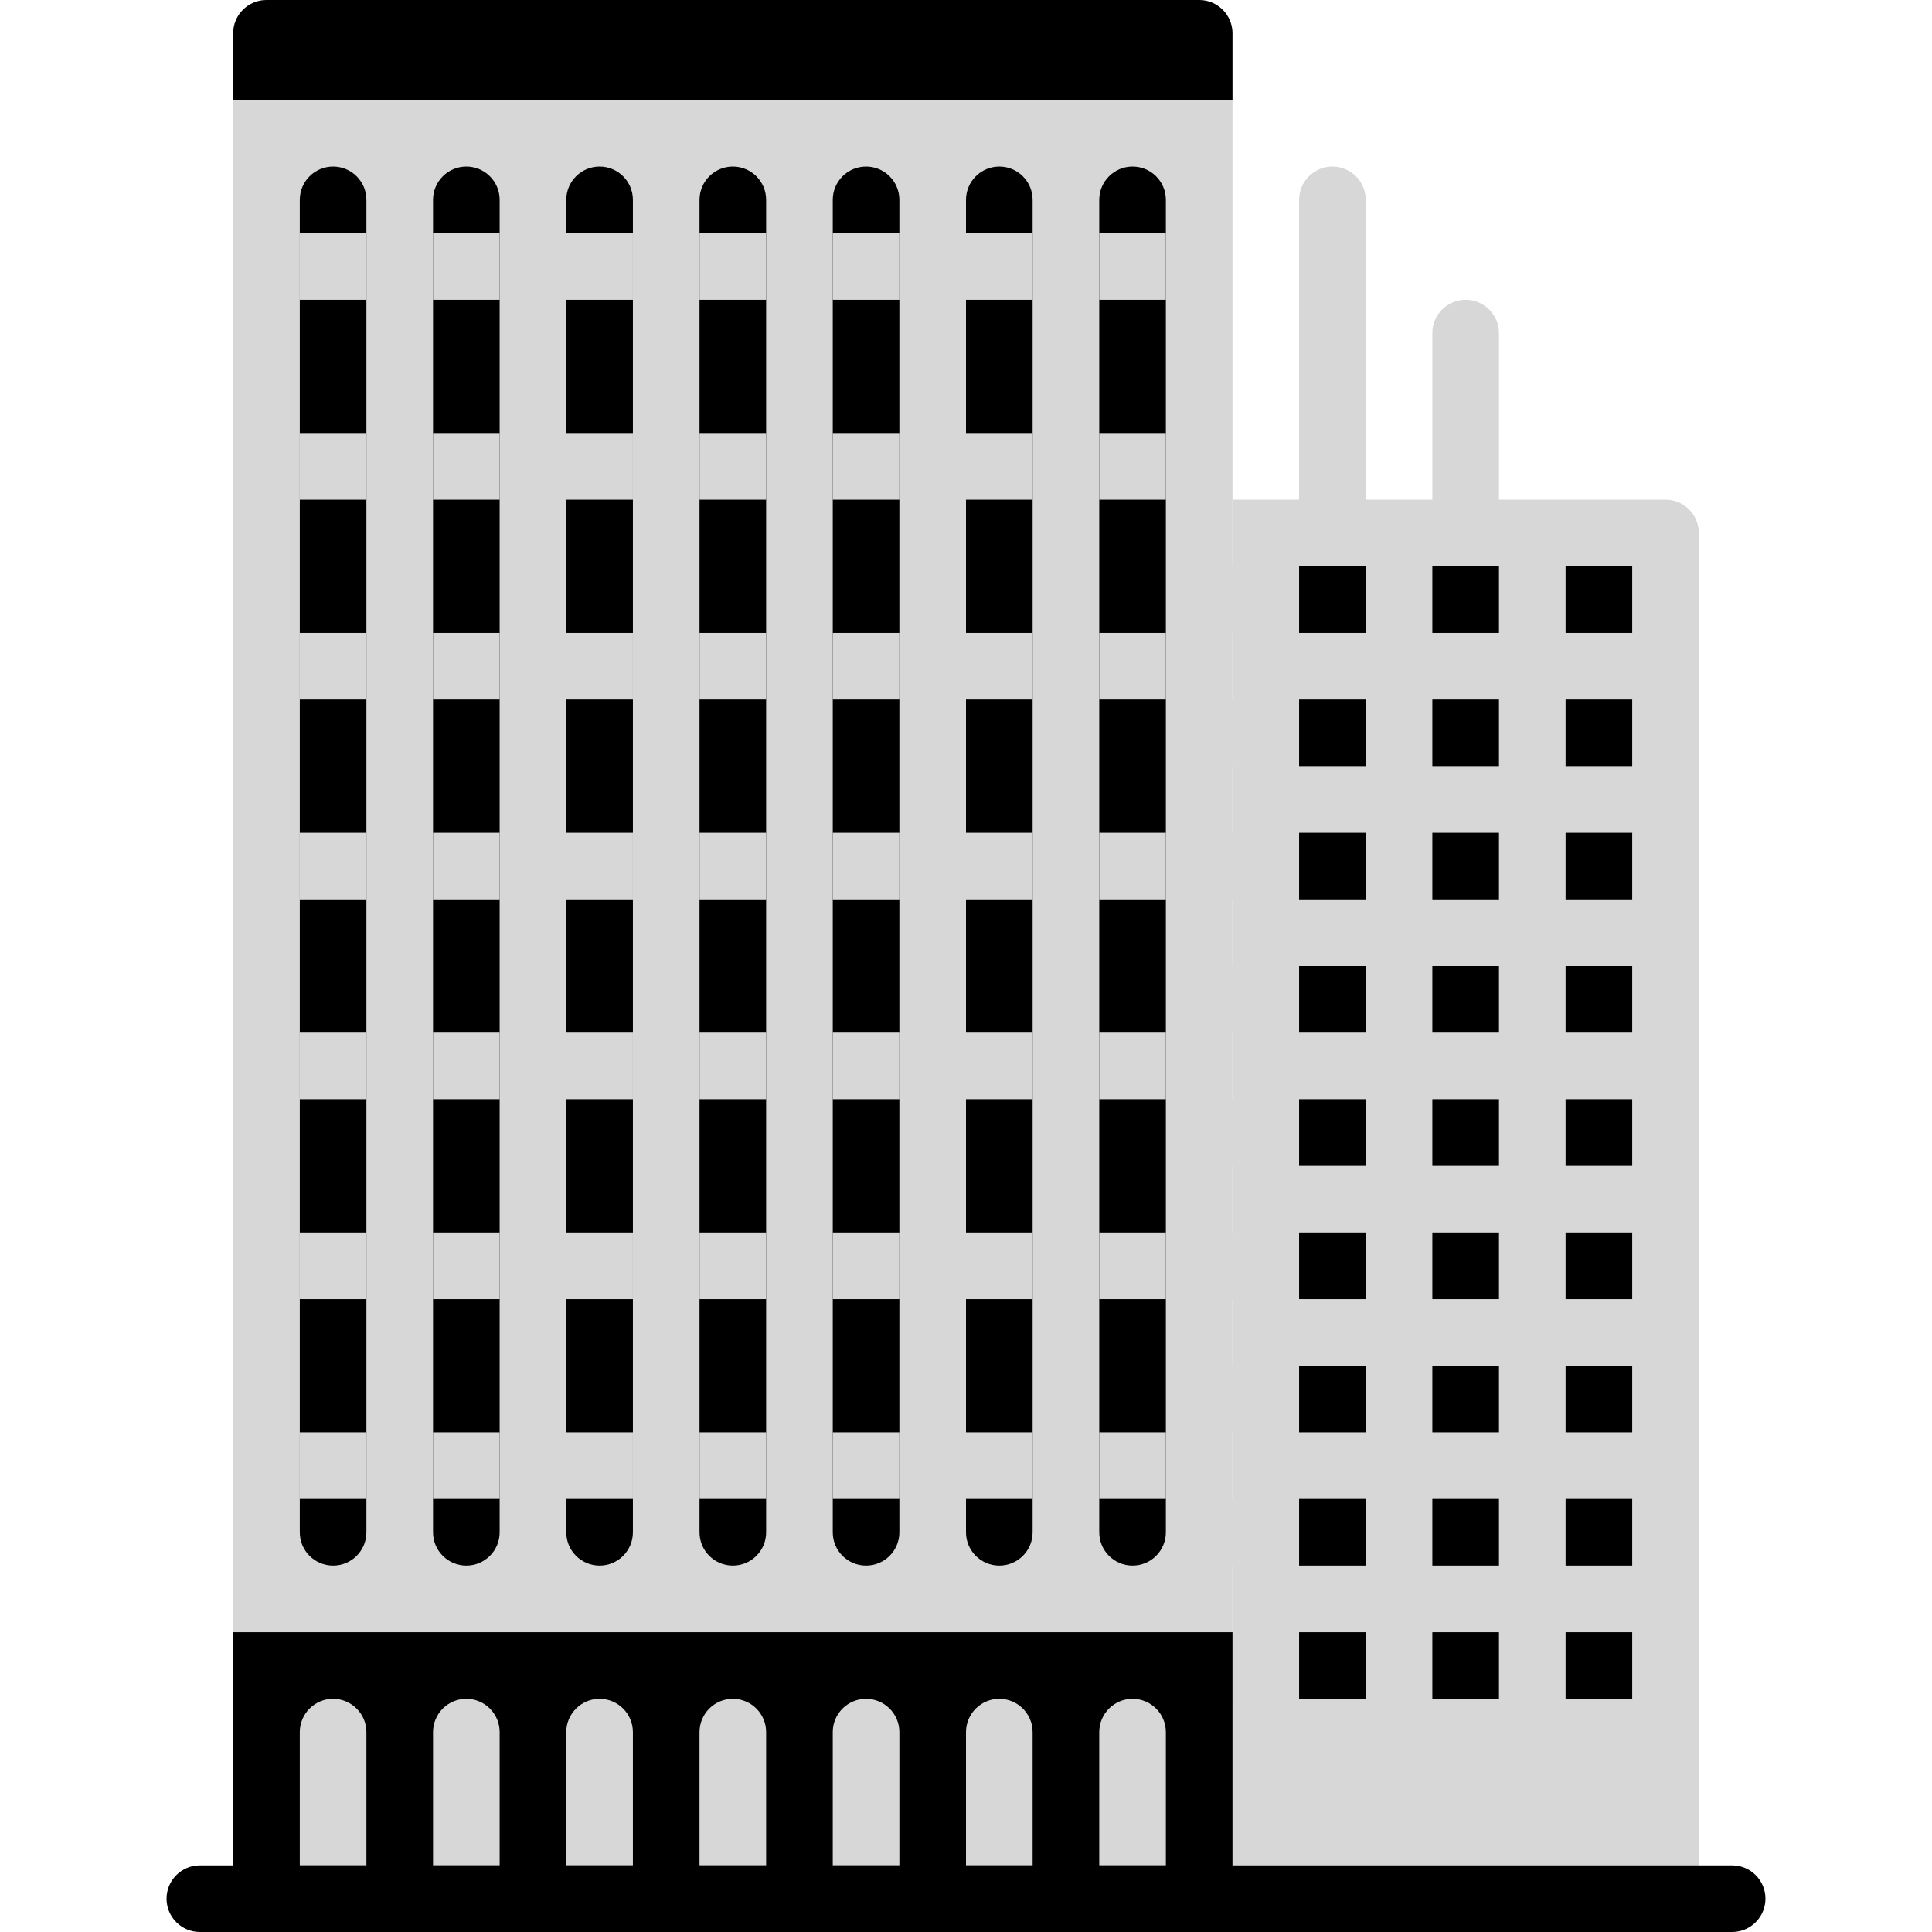
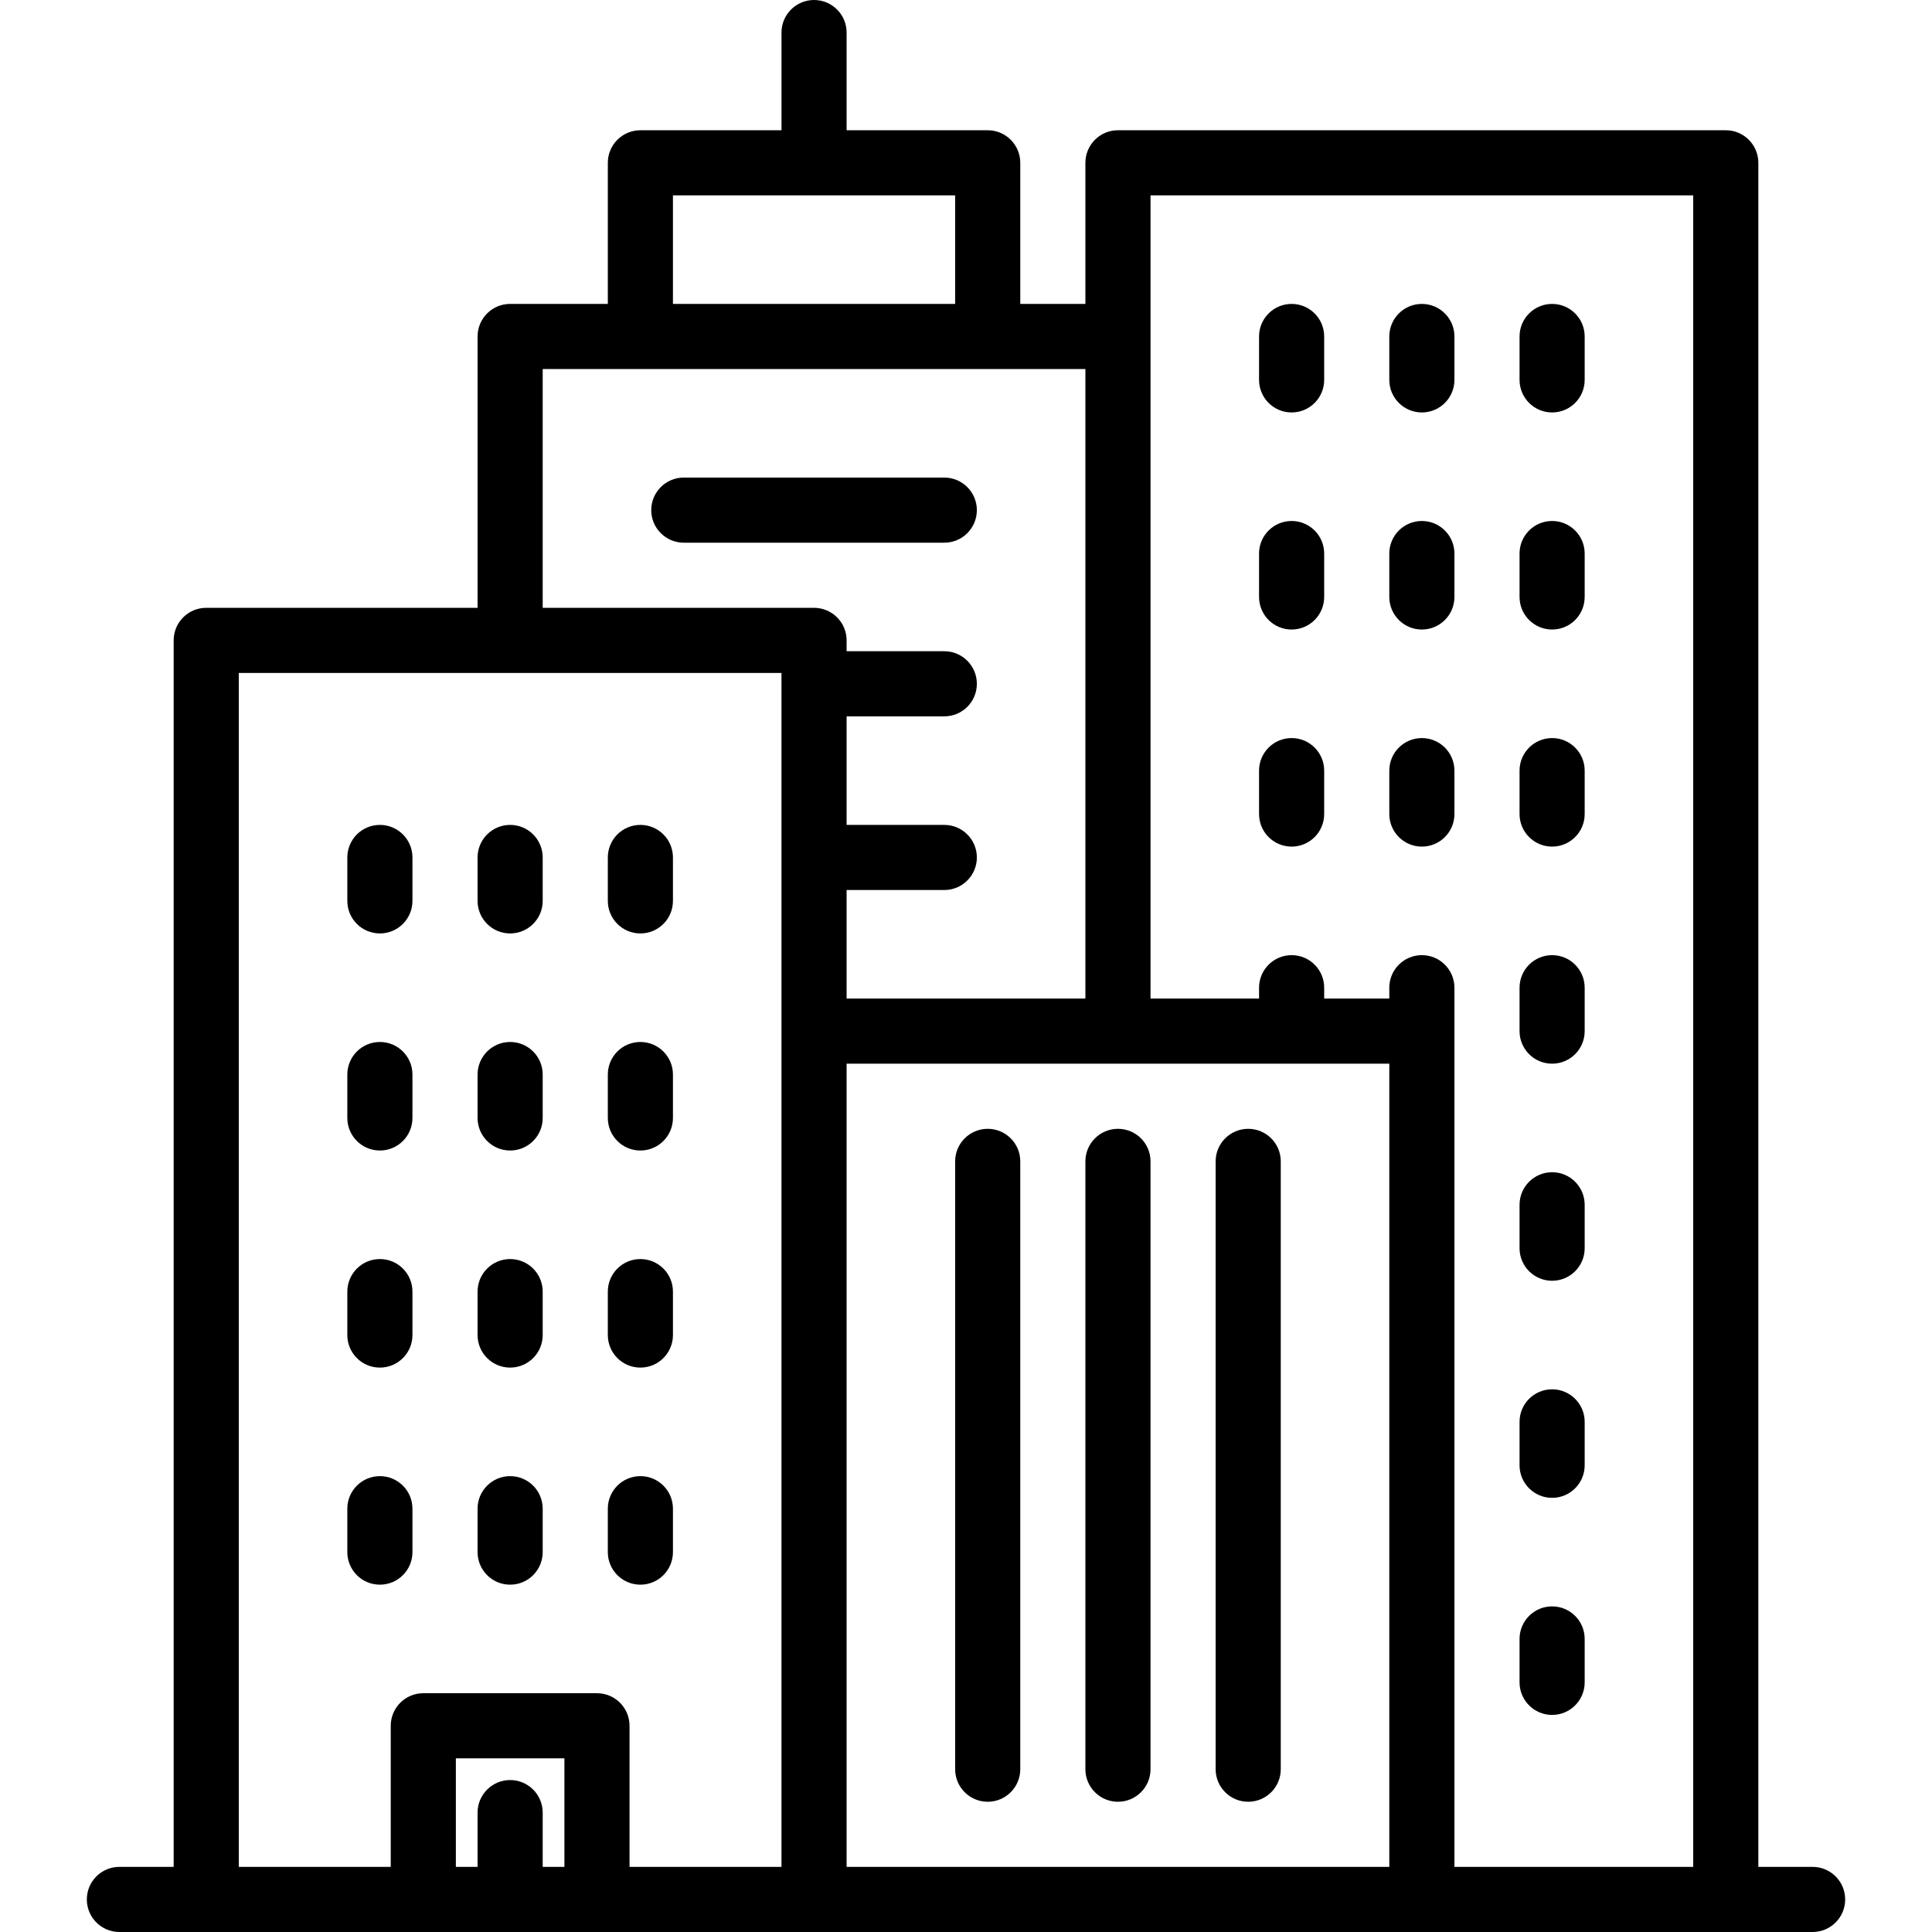
<svg xmlns="http://www.w3.org/2000/svg" version="1.1" id="Layer_1" x="0px" y="0px" viewBox="0 0 512 512" style="enable-background:new 0 0 512 512;" xml:space="preserve">
  <g>
-     <path style="fill:#d7d7d7;" d="M353.103,44.138L353.103,44.138c-4.875,0-8.828,3.953-8.828,8.828v97.103h17.655V52.966   C361.931,48.09,357.978,44.138,353.103,44.138z" />
-     <path style="fill:#d7d7d7;" d="M388.414,79.448L388.414,79.448c-4.875,0-8.828,3.953-8.828,8.828v97.103h17.655V88.276   C397.241,83.401,393.289,79.448,388.414,79.448z" />
-   </g>
-   <path style="fill:#d7d7d7;" d="M326.621,132.414h114.759c4.875,0,8.828,3.953,8.828,8.828v361.931H326.621V132.414z" />
-   <g>
-     <rect x="326.621" y="467.862" style="fill:#d7d7d7;" width="123.586" height="35.31" />
-     <rect x="317.793" y="432.552" style="fill:#d7d7d7;" width="132.414" height="17.655" />
-   </g>
-   <g>
-     <rect x="414.897" y="432.552" style="fill:#000000;" width="17.655" height="17.655" />
-     <rect x="344.276" y="432.552" style="fill:#000000;" width="17.655" height="17.655" />
-     <rect x="379.586" y="432.552" style="fill:#000000;" width="17.655" height="17.655" />
-   </g>
-   <rect x="317.793" y="397.241" style="fill:#d7d7d7;" width="132.414" height="17.655" />
-   <g>
-     <rect x="414.897" y="397.241" style="fill:#000000;" width="17.655" height="17.655" />
-     <rect x="344.276" y="397.241" style="fill:#000000;" width="17.655" height="17.655" />
-     <rect x="379.586" y="397.241" style="fill:#000000;" width="17.655" height="17.655" />
-   </g>
-   <rect x="317.793" y="361.931" style="fill:#d7d7d7;" width="132.414" height="17.655" />
-   <g>
-     <rect x="414.897" y="361.931" style="fill:#000000;" width="17.655" height="17.655" />
-     <rect x="344.276" y="361.931" style="fill:#000000;" width="17.655" height="17.655" />
-     <rect x="379.586" y="361.931" style="fill:#000000;" width="17.655" height="17.655" />
-   </g>
-   <rect x="317.793" y="326.621" style="fill:#d7d7d7;" width="132.414" height="17.655" />
-   <g>
-     <rect x="414.897" y="326.621" style="fill:#000000;" width="17.655" height="17.655" />
-     <rect x="344.276" y="326.621" style="fill:#000000;" width="17.655" height="17.655" />
-     <rect x="379.586" y="326.621" style="fill:#000000;" width="17.655" height="17.655" />
-   </g>
-   <rect x="317.793" y="291.31" style="fill:#d7d7d7;" width="132.414" height="17.655" />
-   <g>
-     <rect x="414.897" y="291.31" style="fill:#000000;" width="17.655" height="17.655" />
-     <rect x="344.276" y="291.31" style="fill:#000000;" width="17.655" height="17.655" />
-     <rect x="379.586" y="291.31" style="fill:#000000;" width="17.655" height="17.655" />
-   </g>
-   <rect x="317.793" y="256" style="fill:#d7d7d7;" width="132.414" height="17.655" />
-   <g>
-     <rect x="414.897" y="256" style="fill:#000000;" width="17.655" height="17.655" />
-     <rect x="344.276" y="256" style="fill:#000000;" width="17.655" height="17.655" />
-     <rect x="379.586" y="256" style="fill:#000000;" width="17.655" height="17.655" />
-   </g>
-   <rect x="317.793" y="220.69" style="fill:#d7d7d7;" width="132.414" height="17.655" />
-   <g>
-     <rect x="414.897" y="220.69" style="fill:#000000;" width="17.655" height="17.655" />
-     <rect x="344.276" y="220.69" style="fill:#000000;" width="17.655" height="17.655" />
-     <rect x="379.586" y="220.69" style="fill:#000000;" width="17.655" height="17.655" />
-   </g>
-   <rect x="317.793" y="185.379" style="fill:#d7d7d7;" width="132.414" height="17.655" />
-   <g>
-     <rect x="414.897" y="185.379" style="fill:#000000;" width="17.655" height="17.655" />
-     <rect x="344.276" y="185.379" style="fill:#000000;" width="17.655" height="17.655" />
-     <rect x="379.586" y="185.379" style="fill:#000000;" width="17.655" height="17.655" />
-   </g>
-   <rect x="317.793" y="150.069" style="fill:#d7d7d7;" width="132.414" height="17.655" />
-   <g>
-     <rect x="414.897" y="150.069" style="fill:#000000;" width="17.655" height="17.655" />
-     <rect x="344.276" y="150.069" style="fill:#000000;" width="17.655" height="17.655" />
-     <rect x="379.586" y="150.069" style="fill:#000000;" width="17.655" height="17.655" />
-   </g>
-   <path style="fill:#d7d7d7;" d="M326.621,503.172H61.793V8.828C61.793,3.953,65.746,0,70.621,0h247.172  c4.875,0,8.828,3.953,8.828,8.828V503.172z" />
-   <path style="fill:#000000;" d="M88.276,414.897L88.276,414.897c-4.875,0-8.828-3.953-8.828-8.828V52.966  c0-4.875,3.953-8.828,8.828-8.828l0,0c4.875,0,8.828,3.953,8.828,8.828v353.103C97.103,410.944,93.151,414.897,88.276,414.897z" />
-   <rect x="61.793" y="432.552" style="fill:000000;" width="264.828" height="70.621" />
-   <path style="fill:#d7d7d7;" d="M97.103,494.345v-35.31c0-4.875-3.953-8.828-8.828-8.828c-4.875,0-8.828,3.953-8.828,8.828v35.31  H97.103z" />
-   <path style="fill:#000000;" d="M123.586,414.897L123.586,414.897c-4.875,0-8.828-3.953-8.828-8.828V52.966  c0-4.875,3.953-8.828,8.828-8.828l0,0c4.875,0,8.828,3.953,8.828,8.828v353.103C132.414,410.944,128.461,414.897,123.586,414.897z" />
-   <path style="fill:#d7d7d7;" d="M132.414,494.345v-35.31c0-4.875-3.953-8.828-8.828-8.828c-4.875,0-8.828,3.953-8.828,8.828v35.31  H132.414z" />
-   <path style="fill:#000000;" d="M158.897,414.897L158.897,414.897c-4.875,0-8.828-3.953-8.828-8.828V52.966  c0-4.875,3.953-8.828,8.828-8.828l0,0c4.875,0,8.828,3.953,8.828,8.828v353.103C167.724,410.944,163.772,414.897,158.897,414.897z" />
-   <path style="fill:#d7d7d7;" d="M167.724,494.345v-35.31c0-4.875-3.953-8.828-8.828-8.828c-4.875,0-8.828,3.953-8.828,8.828v35.31  H167.724z" />
-   <path style="fill:#000000;" d="M194.207,414.897L194.207,414.897c-4.875,0-8.828-3.953-8.828-8.828V52.966  c0-4.875,3.953-8.828,8.828-8.828l0,0c4.875,0,8.828,3.953,8.828,8.828v353.103C203.034,410.944,199.082,414.897,194.207,414.897z" />
-   <path style="fill:#d7d7d7;" d="M203.034,494.345v-35.31c0-4.875-3.953-8.828-8.828-8.828s-8.828,3.953-8.828,8.828v35.31H203.034z" />
-   <path style="fill:#000000;" d="M229.517,414.897L229.517,414.897c-4.875,0-8.828-3.953-8.828-8.828V52.966  c0-4.875,3.953-8.828,8.828-8.828l0,0c4.875,0,8.828,3.953,8.828,8.828v353.103C238.345,410.944,234.392,414.897,229.517,414.897z" />
-   <path style="fill:#d7d7d7;" d="M238.345,494.345v-35.31c0-4.875-3.953-8.828-8.828-8.828s-8.828,3.953-8.828,8.828v35.31H238.345z" />
-   <path style="fill:#000000;" d="M264.828,414.897L264.828,414.897c-4.875,0-8.828-3.953-8.828-8.828V52.966  c0-4.875,3.953-8.828,8.828-8.828l0,0c4.875,0,8.828,3.953,8.828,8.828v353.103C273.655,410.944,269.703,414.897,264.828,414.897z" />
-   <path style="fill:#d7d7d7;" d="M273.655,494.345v-35.31c0-4.875-3.953-8.828-8.828-8.828S256,454.159,256,459.034v35.31H273.655z" />
-   <path style="fill:#000000;" d="M300.138,414.897L300.138,414.897c-4.875,0-8.828-3.953-8.828-8.828V52.966  c0-4.875,3.953-8.828,8.828-8.828l0,0c4.875,0,8.828,3.953,8.828,8.828v353.103C308.966,410.944,305.013,414.897,300.138,414.897z" />
-   <g>
-     <path style="fill:#d7d7d7;" d="M308.966,494.345v-35.31c0-4.875-3.953-8.828-8.828-8.828s-8.828,3.953-8.828,8.828v35.31H308.966z" />
-     <rect x="79.448" y="379.586" style="fill:#d7d7d7;" width="17.655" height="17.655" />
-     <rect x="114.759" y="379.586" style="fill:#d7d7d7;" width="17.655" height="17.655" />
-     <rect x="150.069" y="379.586" style="fill:#d7d7d7;" width="17.655" height="17.655" />
-     <rect x="185.379" y="379.586" style="fill:#d7d7d7;" width="17.655" height="17.655" />
-     <rect x="220.69" y="379.586" style="fill:#d7d7d7;" width="17.655" height="17.655" />
-     <rect x="256" y="379.586" style="fill:#d7d7d7;" width="17.655" height="17.655" />
-     <rect x="291.31" y="379.586" style="fill:#d7d7d7;" width="17.655" height="17.655" />
-     <rect x="79.448" y="326.621" style="fill:#d7d7d7;" width="17.655" height="17.655" />
-     <rect x="114.759" y="326.621" style="fill:#d7d7d7;" width="17.655" height="17.655" />
-     <rect x="150.069" y="326.621" style="fill:#d7d7d7;" width="17.655" height="17.655" />
-     <rect x="185.379" y="326.621" style="fill:#d7d7d7;" width="17.655" height="17.655" />
-     <rect x="220.69" y="326.621" style="fill:#d7d7d7;" width="17.655" height="17.655" />
-     <rect x="256" y="326.621" style="fill:#d7d7d7;" width="17.655" height="17.655" />
-     <rect x="291.31" y="326.621" style="fill:#d7d7d7;" width="17.655" height="17.655" />
-     <rect x="79.448" y="273.655" style="fill:#d7d7d7;" width="17.655" height="17.655" />
-     <rect x="114.759" y="273.655" style="fill:#d7d7d7;" width="17.655" height="17.655" />
-     <rect x="150.069" y="273.655" style="fill:#d7d7d7;" width="17.655" height="17.655" />
-     <rect x="185.379" y="273.655" style="fill:#d7d7d7;" width="17.655" height="17.655" />
-     <rect x="220.69" y="273.655" style="fill:#d7d7d7;" width="17.655" height="17.655" />
-     <rect x="256" y="273.655" style="fill:#d7d7d7;" width="17.655" height="17.655" />
-     <rect x="291.31" y="273.655" style="fill:#d7d7d7;" width="17.655" height="17.655" />
-     <rect x="79.448" y="220.69" style="fill:#d7d7d7;" width="17.655" height="17.655" />
-     <rect x="114.759" y="220.69" style="fill:#d7d7d7;" width="17.655" height="17.655" />
-     <rect x="150.069" y="220.69" style="fill:#d7d7d7;" width="17.655" height="17.655" />
-     <rect x="185.379" y="220.69" style="fill:#d7d7d7;" width="17.655" height="17.655" />
-     <rect x="220.69" y="220.69" style="fill:#d7d7d7;" width="17.655" height="17.655" />
-     <rect x="256" y="220.69" style="fill:#d7d7d7;" width="17.655" height="17.655" />
-     <rect x="291.31" y="220.69" style="fill:#d7d7d7;" width="17.655" height="17.655" />
-     <rect x="79.448" y="167.724" style="fill:#d7d7d7;" width="17.655" height="17.655" />
-     <rect x="114.759" y="167.724" style="fill:#d7d7d7;" width="17.655" height="17.655" />
-     <rect x="150.069" y="167.724" style="fill:#d7d7d7;" width="17.655" height="17.655" />
-     <rect x="185.379" y="167.724" style="fill:#d7d7d7;" width="17.655" height="17.655" />
-     <rect x="220.69" y="167.724" style="fill:#d7d7d7;" width="17.655" height="17.655" />
-     <rect x="256" y="167.724" style="fill:#d7d7d7;" width="17.655" height="17.655" />
-     <rect x="291.31" y="167.724" style="fill:#d7d7d7;" width="17.655" height="17.655" />
-     <rect x="79.448" y="114.759" style="fill:#d7d7d7;" width="17.655" height="17.655" />
-     <rect x="114.759" y="114.759" style="fill:#d7d7d7;" width="17.655" height="17.655" />
-     <rect x="150.069" y="114.759" style="fill:#d7d7d7;" width="17.655" height="17.655" />
-     <rect x="185.379" y="114.759" style="fill:#d7d7d7;" width="17.655" height="17.655" />
-     <rect x="220.69" y="114.759" style="fill:#d7d7d7;" width="17.655" height="17.655" />
-     <rect x="256" y="114.759" style="fill:#d7d7d7;" width="17.655" height="17.655" />
-     <rect x="291.31" y="114.759" style="fill:#d7d7d7;" width="17.655" height="17.655" />
-     <rect x="79.448" y="61.793" style="fill:#d7d7d7;" width="17.655" height="17.655" />
-     <rect x="114.759" y="61.793" style="fill:#d7d7d7;" width="17.655" height="17.655" />
-     <rect x="150.069" y="61.793" style="fill:#d7d7d7;" width="17.655" height="17.655" />
-     <rect x="185.379" y="61.793" style="fill:#d7d7d7;" width="17.655" height="17.655" />
-     <rect x="220.69" y="61.793" style="fill:#d7d7d7;" width="17.655" height="17.655" />
-     <rect x="256" y="61.793" style="fill:#d7d7d7;" width="17.655" height="17.655" />
-     <rect x="291.31" y="61.793" style="fill:#d7d7d7;" width="17.655" height="17.655" />
-   </g>
-   <g>
-     <path style="fill:#000000;" d="M326.621,26.483H61.793V8.828C61.793,3.953,65.746,0,70.621,0h247.172   c4.875,0,8.828,3.953,8.828,8.828V26.483z" />
-     <path style="fill:#000000;" d="M459.034,512H52.966c-4.875,0-8.828-3.953-8.828-8.828l0,0c0-4.875,3.953-8.828,8.828-8.828h406.069   c4.875,0,8.828,3.953,8.828,8.828l0,0C467.862,508.047,463.91,512,459.034,512z" />
+     <g>
+       <g>
+         <path d="M480.36,494.742h-14.382V43.146c0-4.767-3.864-8.629-8.629-8.629H296.27c-4.766,0-8.629,3.862-8.629,8.629v37.393     h-17.258V43.146c0-4.767-3.864-8.629-8.629-8.629H224.36V8.629c0-4.767-3.864-8.629-8.629-8.629s-8.629,3.862-8.629,8.629v25.888     h-37.393c-4.766,0-8.629,3.862-8.629,8.629v37.393h-25.888c-4.766,0-8.629,3.862-8.629,8.629v71.91h-71.91     c-4.766,0-8.629,3.862-8.629,8.629v325.034H31.64c-4.766,0-8.629,3.862-8.629,8.629S26.875,512,31.64,512H480.36     c4.766,0,8.629-3.862,8.629-8.629S485.125,494.742,480.36,494.742z M178.337,51.775h74.786v28.764h-74.786V51.775z      M149.573,494.742h-5.753V480.36c0-4.767-3.864-8.629-8.629-8.629s-8.629,3.862-8.629,8.629v14.382h-5.753v-28.764h28.764     V494.742z M207.101,273.258v14.845v206.639h-40.27v-37.393c0-4.767-3.864-8.629-8.629-8.629H112.18     c-4.766,0-8.629,3.862-8.629,8.629v37.393h-40.27V178.337h143.82V273.258z M215.73,161.079h-71.91V97.798h143.82v166.831H224.36     v-28.764h25.888c4.766,0,8.629-3.862,8.629-8.629s-3.864-8.629-8.629-8.629H224.36v-28.764h25.888     c4.766,0,8.629-3.862,8.629-8.629s-3.864-8.629-8.629-8.629H224.36v-2.876C224.36,164.941,220.496,161.079,215.73,161.079z      M368.18,494.742H224.36V288.103v-6.215h143.82V494.742z M448.719,494.742h-63.281V273.258v-11.506     c0-4.767-3.864-8.629-8.629-8.629s-8.629,3.862-8.629,8.629v2.876h-17.258v-2.876c0-4.767-3.864-8.629-8.629-8.629     s-8.629,3.862-8.629,8.629v2.876h-28.764V89.169V51.775h143.82V494.742z" />
+         <path d="M261.753,477.485c4.766,0,8.629-3.864,8.629-8.629V307.778c0-4.767-3.864-8.629-8.629-8.629s-8.629,3.862-8.629,8.629     v161.079C253.124,473.622,256.987,477.485,261.753,477.485z" />
+         <path d="M296.27,477.485c4.766,0,8.629-3.864,8.629-8.629V307.778c0-4.767-3.864-8.629-8.629-8.629s-8.629,3.862-8.629,8.629     v161.079C287.64,473.622,291.504,477.485,296.27,477.485z" />
+         <path d="M330.786,477.485c4.766,0,8.629-3.864,8.629-8.629V307.778c0-4.767-3.864-8.629-8.629-8.629s-8.629,3.862-8.629,8.629     v161.079C322.157,473.622,326.021,477.485,330.786,477.485z" />
+         <path d="M342.292,109.303c4.766,0,8.629-3.862,8.629-8.629V89.169c0-4.767-3.864-8.629-8.629-8.629s-8.629,3.862-8.629,8.629     v11.506C333.663,105.441,337.526,109.303,342.292,109.303z" />
+         <path d="M376.809,109.303c4.766,0,8.629-3.862,8.629-8.629V89.169c0-4.767-3.864-8.629-8.629-8.629s-8.629,3.862-8.629,8.629     v11.506C368.18,105.441,372.043,109.303,376.809,109.303z" />
+         <path d="M411.326,109.303c4.766,0,8.629-3.862,8.629-8.629V89.169c0-4.767-3.864-8.629-8.629-8.629s-8.629,3.862-8.629,8.629     v11.506C402.697,105.441,406.56,109.303,411.326,109.303z" />
+         <path d="M342.292,166.831c4.766,0,8.629-3.862,8.629-8.629v-11.506c0-4.767-3.864-8.629-8.629-8.629s-8.629,3.862-8.629,8.629     v11.506C333.663,162.969,337.526,166.831,342.292,166.831z" />
+         <path d="M376.809,166.831c4.766,0,8.629-3.862,8.629-8.629v-11.506c0-4.767-3.864-8.629-8.629-8.629s-8.629,3.862-8.629,8.629     v11.506C368.18,162.969,372.043,166.831,376.809,166.831z" />
+         <path d="M411.326,166.831c4.766,0,8.629-3.862,8.629-8.629v-11.506c0-4.767-3.864-8.629-8.629-8.629s-8.629,3.862-8.629,8.629     v11.506C402.697,162.969,406.56,166.831,411.326,166.831z" />
+         <path d="M342.292,224.36c4.766,0,8.629-3.862,8.629-8.629v-11.506c0-4.767-3.864-8.629-8.629-8.629s-8.629,3.862-8.629,8.629     v11.506C333.663,220.497,337.526,224.36,342.292,224.36z" />
+         <path d="M376.809,224.36c4.766,0,8.629-3.862,8.629-8.629v-11.506c0-4.767-3.864-8.629-8.629-8.629s-8.629,3.862-8.629,8.629     v11.506C368.18,220.497,372.043,224.36,376.809,224.36z" />
+         <path d="M411.326,224.36c4.766,0,8.629-3.862,8.629-8.629v-11.506c0-4.767-3.864-8.629-8.629-8.629s-8.629,3.862-8.629,8.629     v11.506C402.697,220.497,406.56,224.36,411.326,224.36z" />
+         <path d="M100.674,247.371c4.766,0,8.629-3.862,8.629-8.629v-11.506c0-4.767-3.864-8.629-8.629-8.629s-8.629,3.862-8.629,8.629     v11.506C92.045,243.508,95.909,247.371,100.674,247.371z" />
+         <path d="M135.191,247.371c4.766,0,8.629-3.862,8.629-8.629v-11.506c0-4.767-3.864-8.629-8.629-8.629s-8.629,3.862-8.629,8.629     v11.506C126.562,243.508,130.425,247.371,135.191,247.371z" />
+         <path d="M169.708,247.371c4.766,0,8.629-3.862,8.629-8.629v-11.506c0-4.767-3.864-8.629-8.629-8.629s-8.629,3.862-8.629,8.629     v11.506C161.079,243.508,164.942,247.371,169.708,247.371z" />
+         <path d="M100.674,304.899c4.766,0,8.629-3.862,8.629-8.629v-11.506c0-4.767-3.864-8.629-8.629-8.629s-8.629,3.862-8.629,8.629     v11.506C92.045,301.036,95.909,304.899,100.674,304.899z" />
+         <path d="M135.191,304.899c4.766,0,8.629-3.862,8.629-8.629v-11.506c0-4.767-3.864-8.629-8.629-8.629s-8.629,3.862-8.629,8.629     v11.506C126.562,301.036,130.425,304.899,135.191,304.899z" />
+         <path d="M169.708,304.899c4.766,0,8.629-3.862,8.629-8.629v-11.506c0-4.767-3.864-8.629-8.629-8.629s-8.629,3.862-8.629,8.629     v11.506C161.079,301.036,164.942,304.899,169.708,304.899z" />
+         <path d="M100.674,362.427c4.766,0,8.629-3.862,8.629-8.629v-11.506c0-4.767-3.864-8.629-8.629-8.629s-8.629,3.862-8.629,8.629     v11.506C92.045,358.565,95.909,362.427,100.674,362.427z" />
+         <path d="M135.191,362.427c4.766,0,8.629-3.862,8.629-8.629v-11.506c0-4.767-3.864-8.629-8.629-8.629s-8.629,3.862-8.629,8.629     v11.506C126.562,358.565,130.425,362.427,135.191,362.427z" />
+         <path d="M169.708,362.427c4.766,0,8.629-3.862,8.629-8.629v-11.506c0-4.767-3.864-8.629-8.629-8.629s-8.629,3.862-8.629,8.629     v11.506C161.079,358.565,164.942,362.427,169.708,362.427z" />
+         <path d="M100.674,419.955c4.766,0,8.629-3.862,8.629-8.629V399.82c0-4.767-3.864-8.629-8.629-8.629s-8.629,3.862-8.629,8.629     v11.506C92.045,416.093,95.909,419.955,100.674,419.955z" />
+         <path d="M135.191,419.955c4.766,0,8.629-3.862,8.629-8.629V399.82c0-4.767-3.864-8.629-8.629-8.629s-8.629,3.862-8.629,8.629     v11.506C126.562,416.093,130.425,419.955,135.191,419.955z" />
+         <path d="M169.708,419.955c4.766,0,8.629-3.862,8.629-8.629V399.82c0-4.767-3.864-8.629-8.629-8.629s-8.629,3.862-8.629,8.629     v11.506C161.079,416.093,164.942,419.955,169.708,419.955z" />
+         <path d="M411.326,281.888c4.766,0,8.629-3.862,8.629-8.629v-11.506c0-4.767-3.864-8.629-8.629-8.629s-8.629,3.862-8.629,8.629     v11.506C402.697,278.025,406.56,281.888,411.326,281.888z" />
+         <path d="M411.326,339.416c4.766,0,8.629-3.862,8.629-8.629v-11.506c0-4.767-3.864-8.629-8.629-8.629s-8.629,3.862-8.629,8.629     v11.506C402.697,335.553,406.56,339.416,411.326,339.416z" />
+         <path d="M411.326,396.944c4.766,0,8.629-3.862,8.629-8.629v-11.506c0-4.767-3.864-8.629-8.629-8.629s-8.629,3.862-8.629,8.629     v11.506C402.697,393.081,406.56,396.944,411.326,396.944z" />
+         <path d="M411.326,454.472c4.766,0,8.629-3.862,8.629-8.629v-11.506c0-4.767-3.864-8.629-8.629-8.629s-8.629,3.862-8.629,8.629     v11.506C402.697,450.609,406.56,454.472,411.326,454.472z" />
+         <path d="M258.876,135.191c0-4.767-3.864-8.629-8.629-8.629h-69.034c-4.766,0-8.629,3.862-8.629,8.629     c0,4.767,3.864,8.629,8.629,8.629h69.034C255.013,143.82,258.876,139.958,258.876,135.191z" />
+       </g>
+     </g>
  </g>
  <g>
</g>
  <g>
</g>
  <g>
</g>
  <g>
</g>
  <g>
</g>
  <g>
</g>
  <g>
</g>
  <g>
</g>
  <g>
</g>
  <g>
</g>
  <g>
</g>
  <g>
</g>
  <g>
</g>
  <g>
</g>
  <g>
</g>
</svg>
